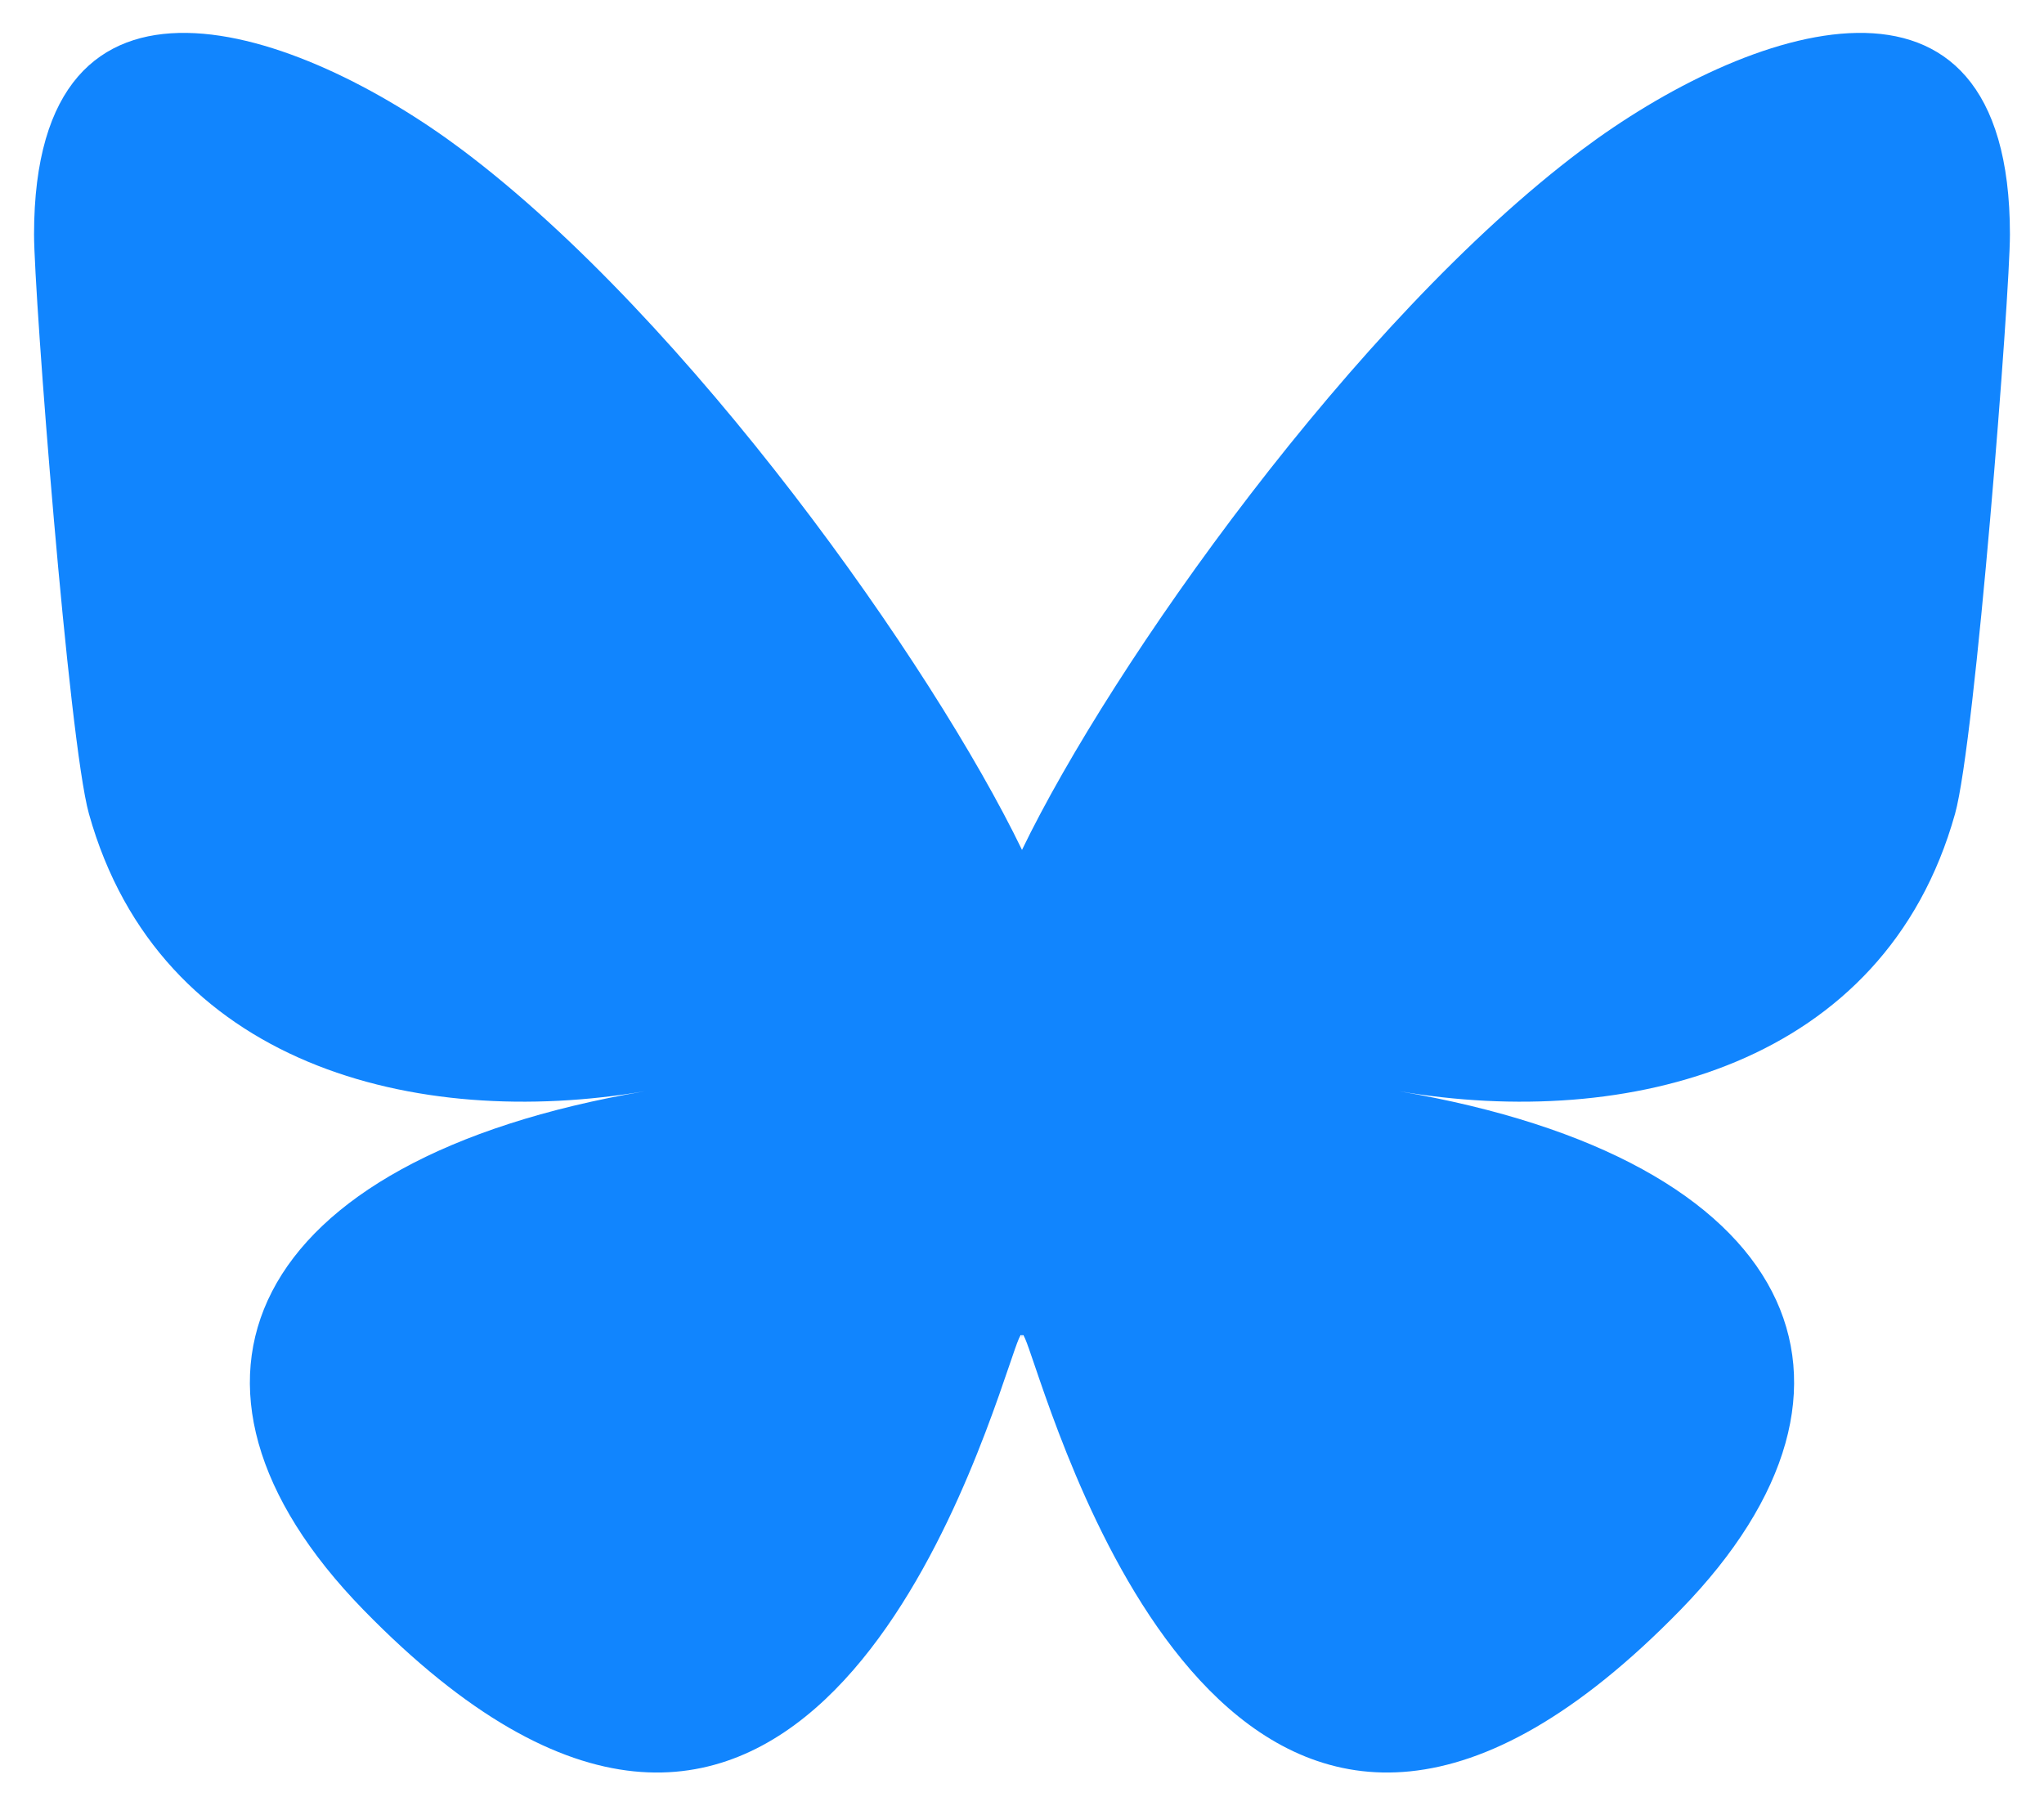
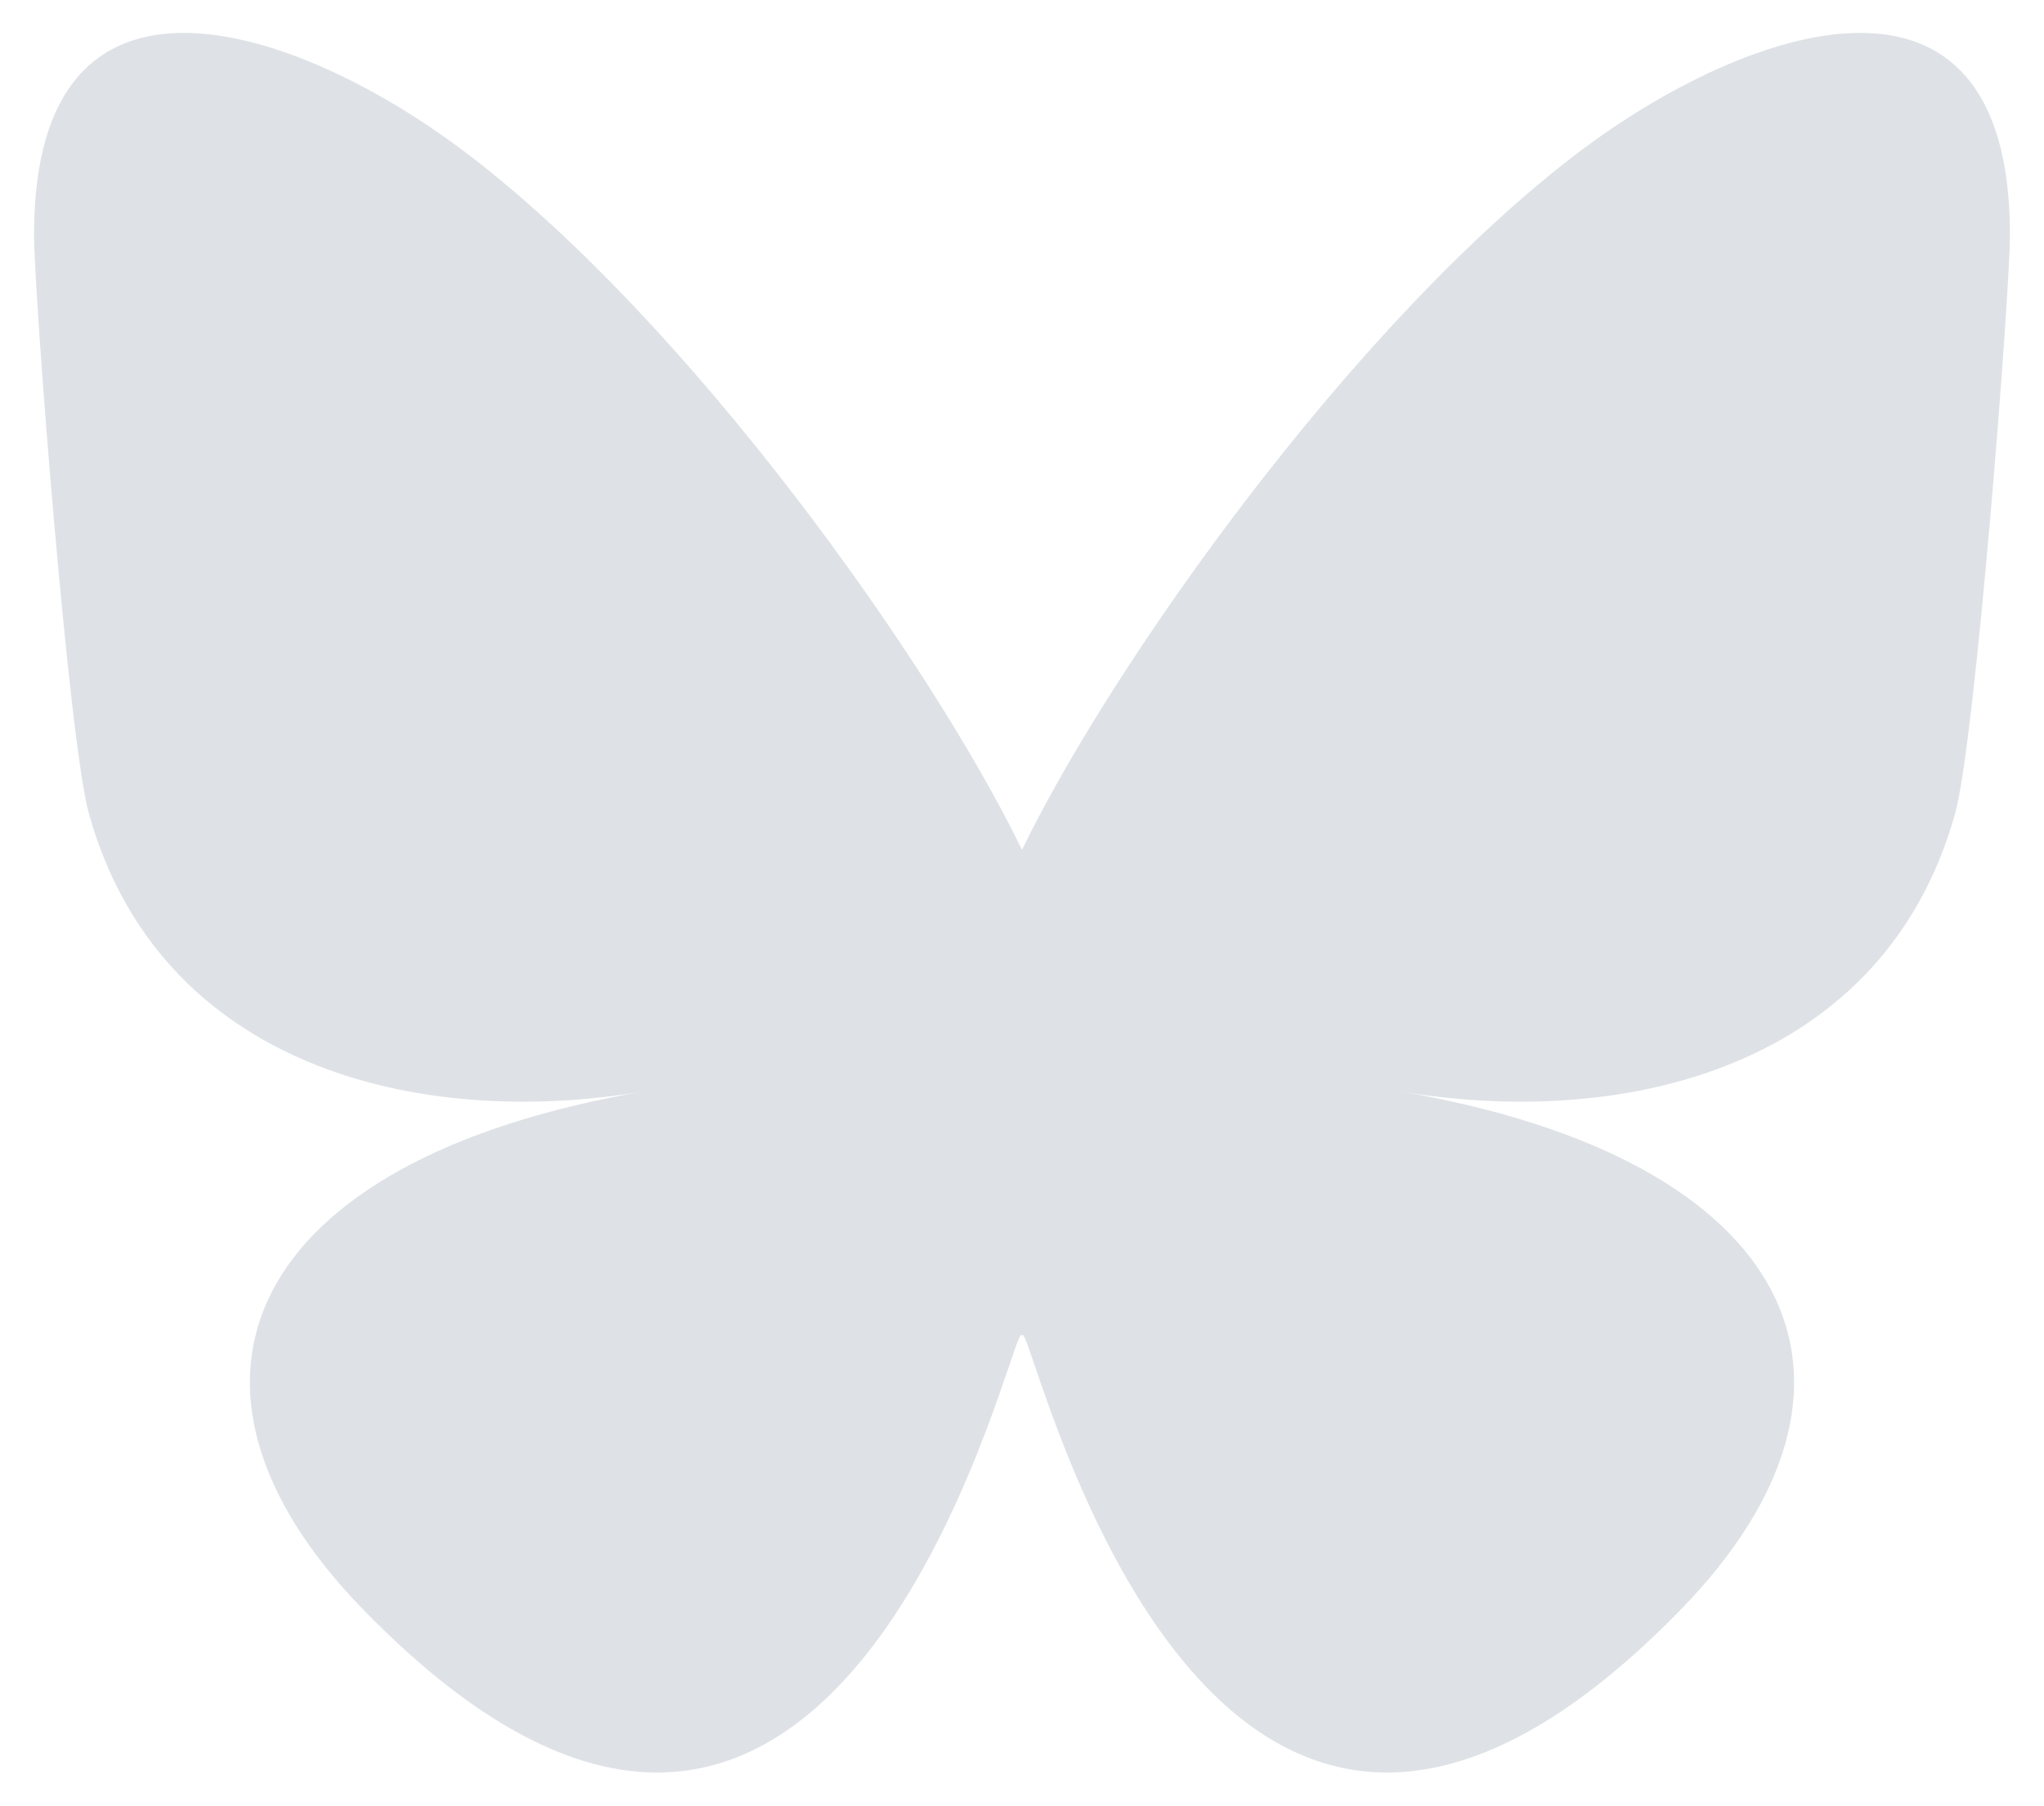
<svg xmlns="http://www.w3.org/2000/svg" width="600" height="530" version="1.1">
-   <path d="m135.72 44.03c66.496 49.921 138.02 151.14 164.28 205.46 26.262-54.316 97.782-155.54 164.28-205.46 47.98-36.021 125.72-63.892 125.72 24.795 0 17.712-10.155 148.79-16.111 170.07-20.703 73.984-96.144 92.854-163.25 81.433 117.3 19.964 147.14 86.092 82.697 152.22-122.39 125.59-175.91-31.511-189.63-71.766-2.514-7.38-3.69-10.832-3.708-7.896-0.017-2.936-1.194 0.517-3.708 7.896-13.714 40.255-67.233 197.36-189.63 71.766-64.444-66.128-34.605-132.26 82.697-152.22-67.108 11.421-142.55-7.449-163.25-81.433-5.956-21.282-16.111-152.36-16.111-170.07 0-88.687 77.742-60.816 125.72-24.795z" fill="#1185fe" />
+   <path d="m135.72 44.03c66.496 49.921 138.02 151.14 164.28 205.46 26.262-54.316 97.782-155.54 164.28-205.46 47.98-36.021 125.72-63.892 125.72 24.795 0 17.712-10.155 148.79-16.111 170.07-20.703 73.984-96.144 92.854-163.25 81.433 117.3 19.964 147.14 86.092 82.697 152.22-122.39 125.59-175.91-31.511-189.63-71.766-2.514-7.38-3.69-10.832-3.708-7.896-0.017-2.936-1.194 0.517-3.708 7.896-13.714 40.255-67.233 197.36-189.63 71.766-64.444-66.128-34.605-132.26 82.697-152.22-67.108 11.421-142.55-7.449-163.25-81.433-5.956-21.282-16.111-152.36-16.111-170.07 0-88.687 77.742-60.816 125.72-24.795z" fill="#DEE2E6" />
</svg>
